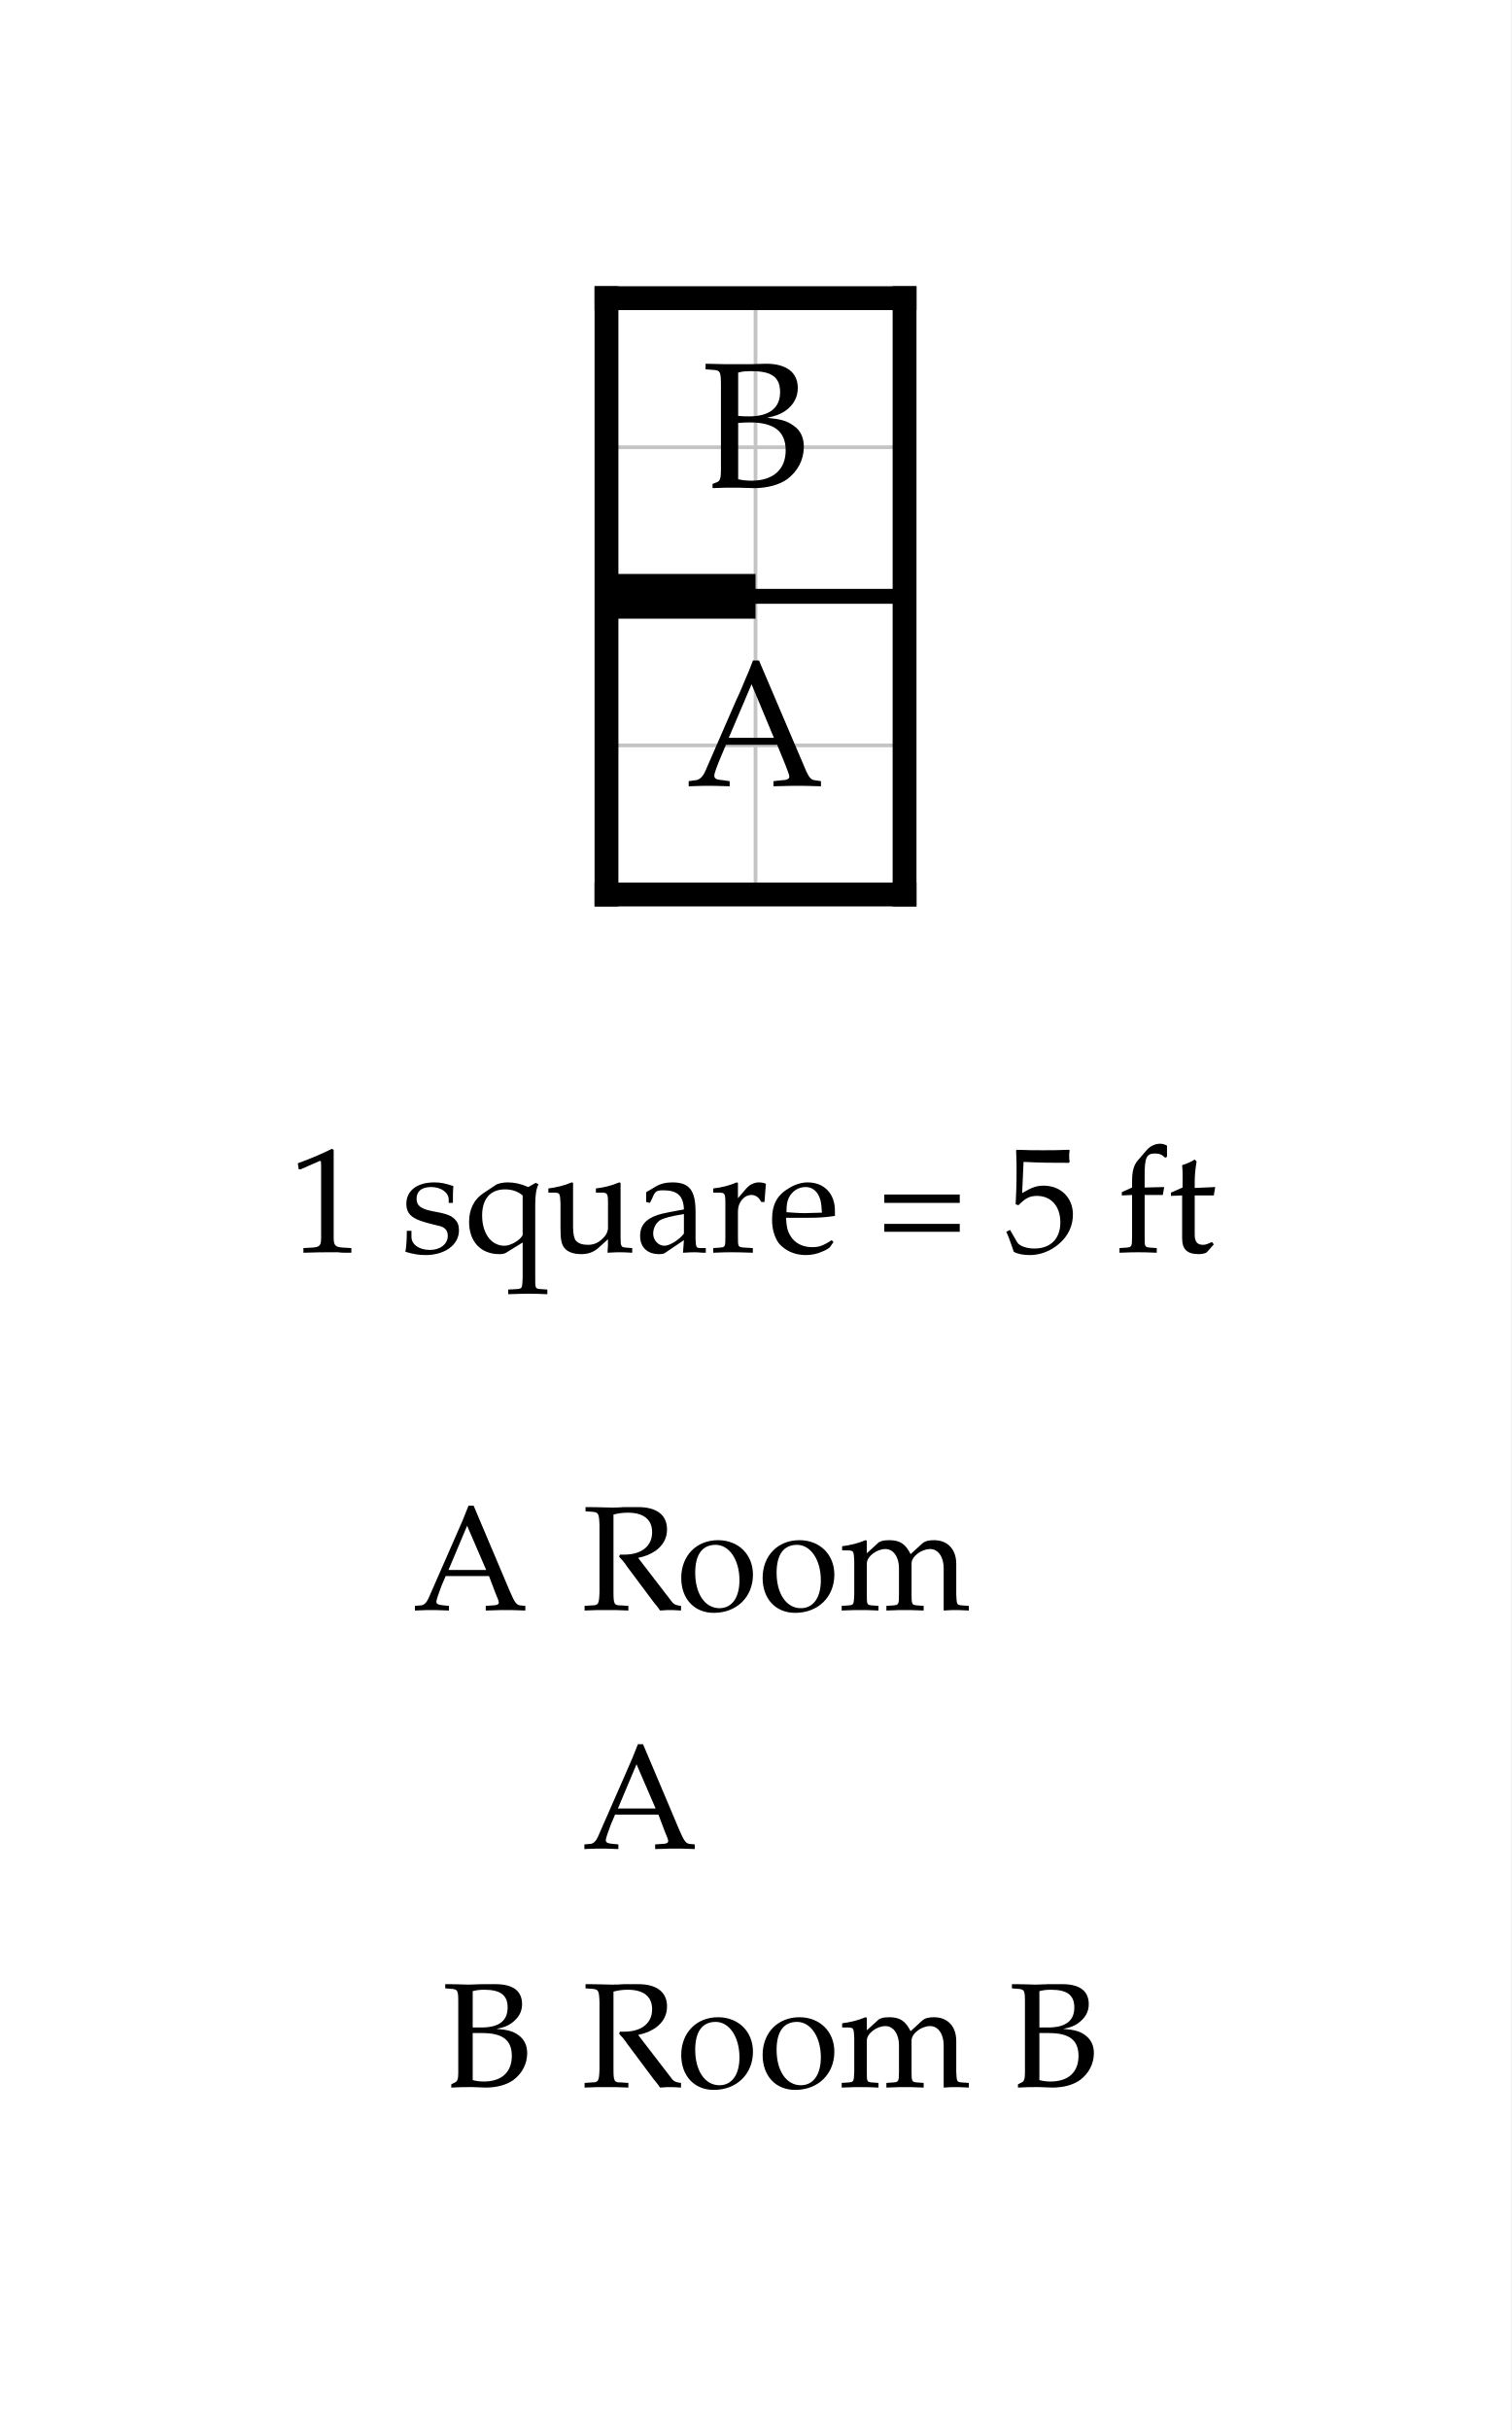
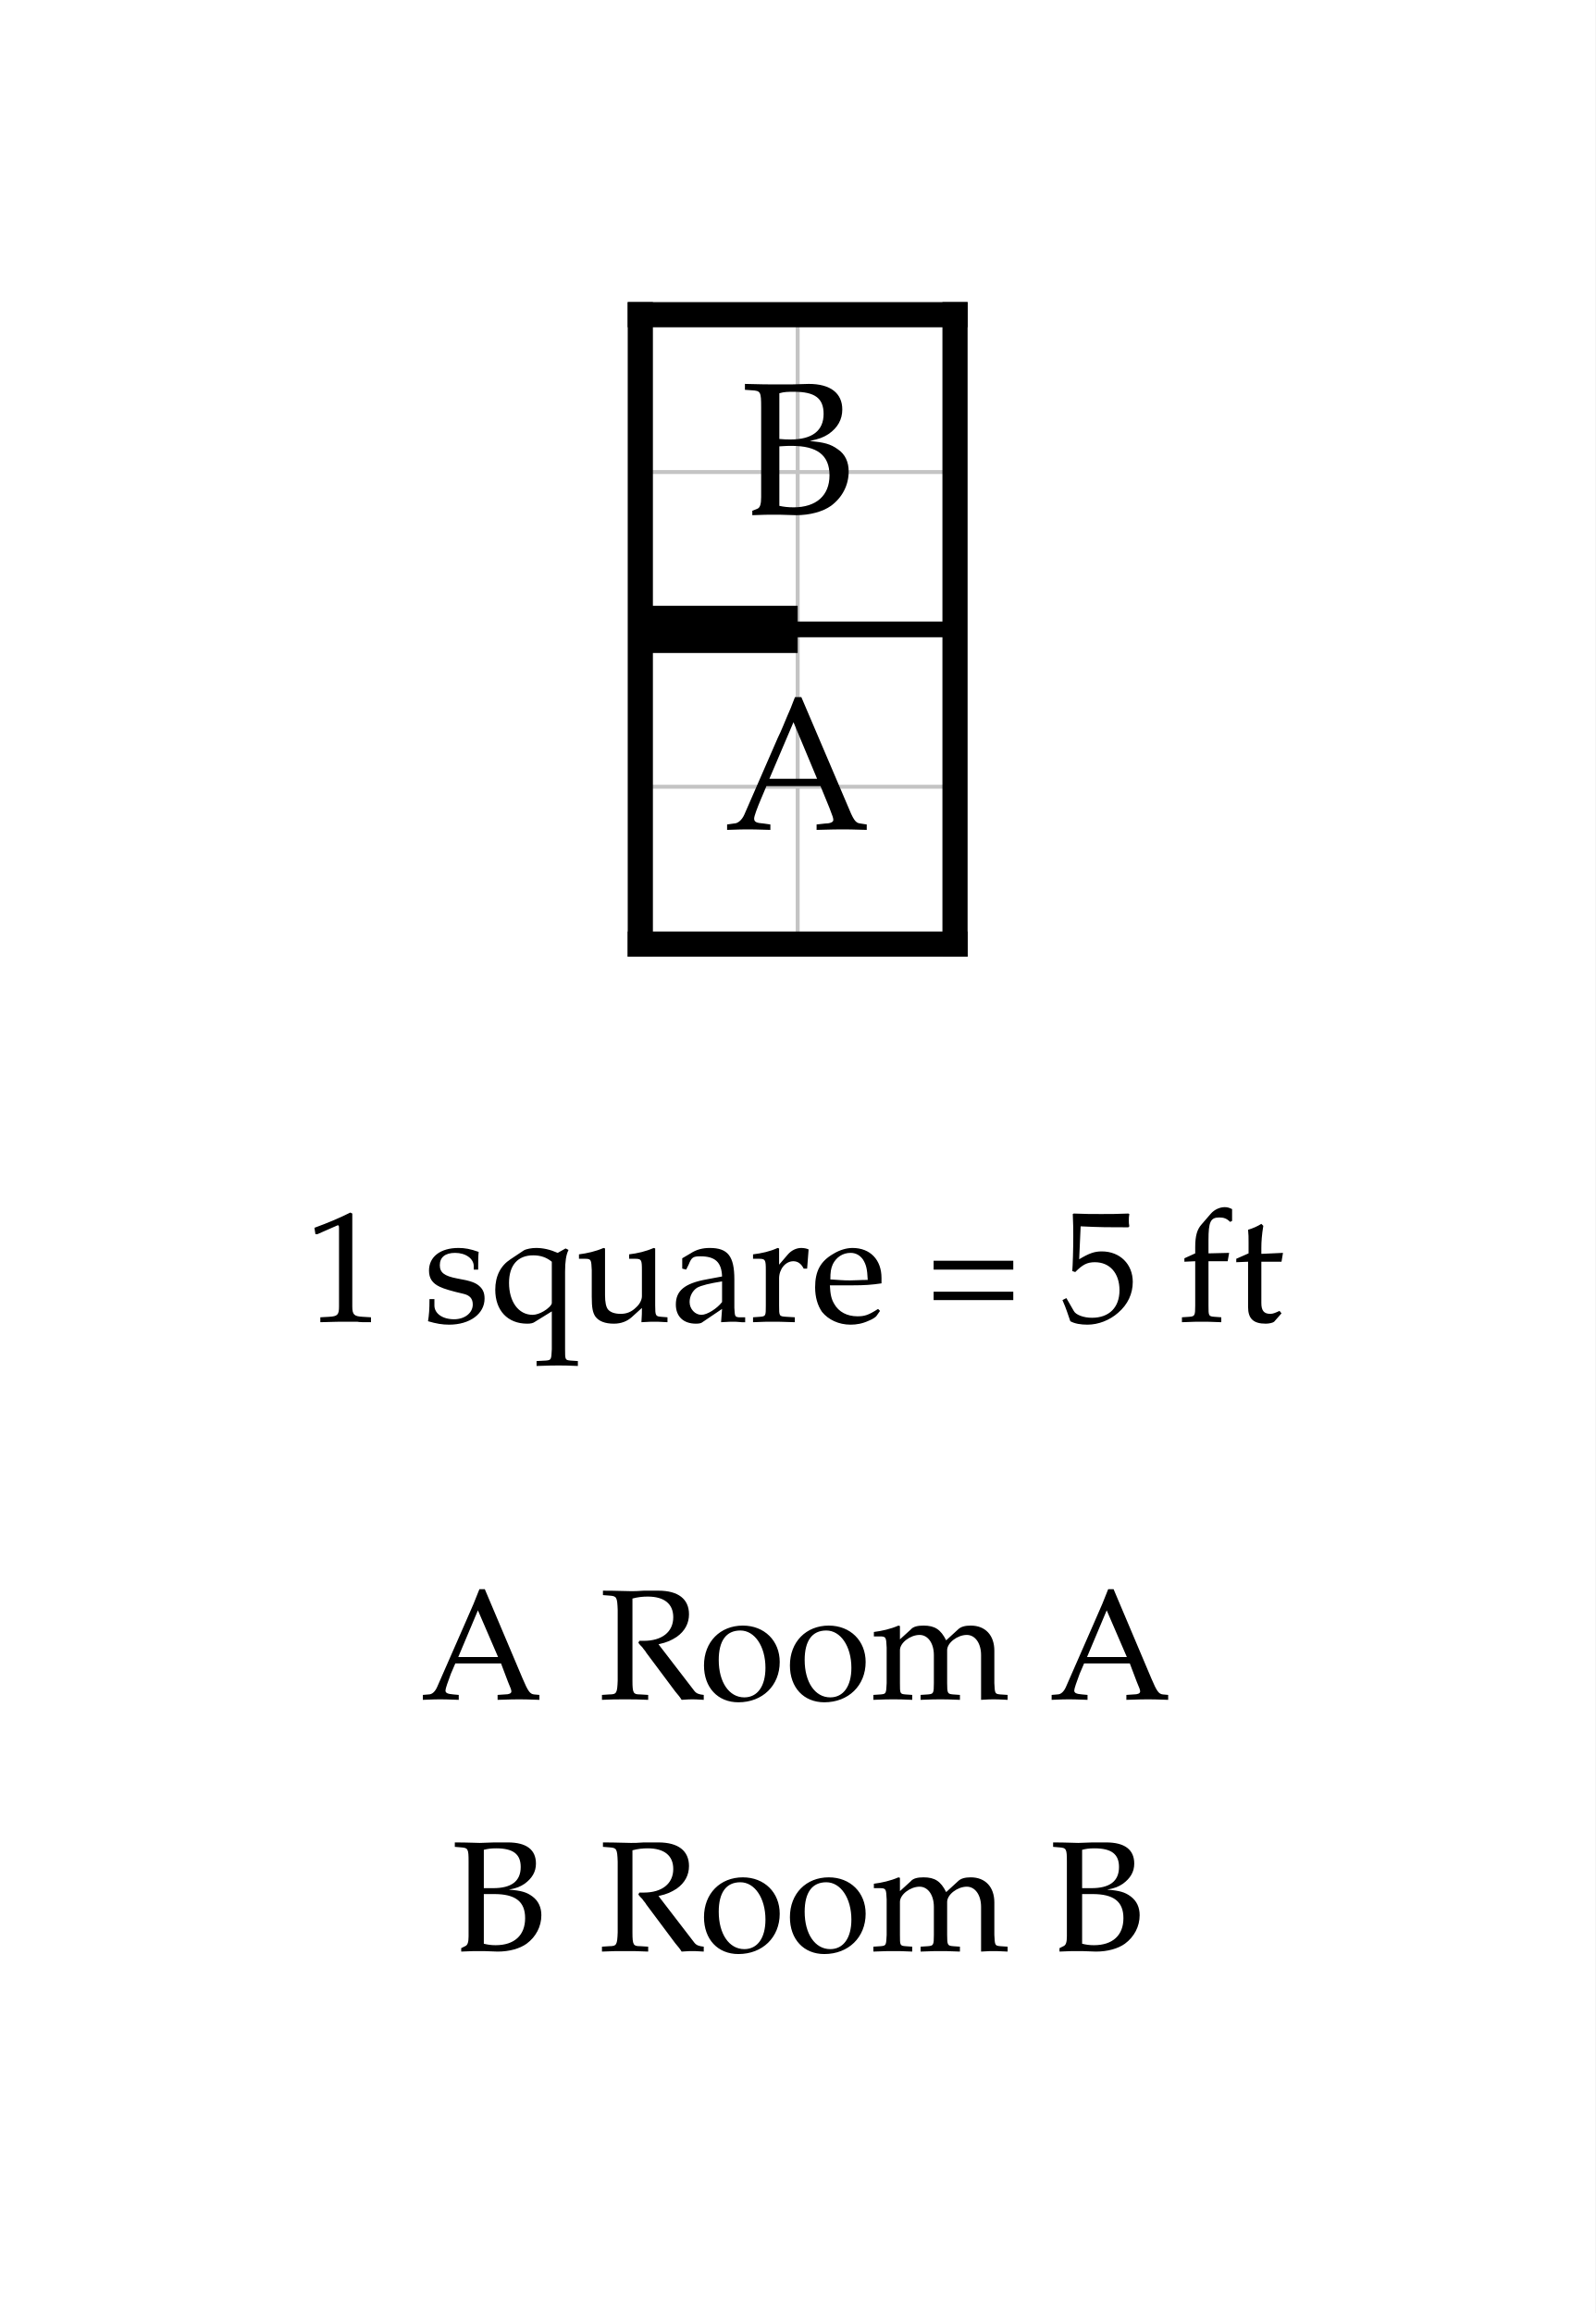
- <svg xmlns="http://www.w3.org/2000/svg" width="506.946" height="815" viewBox="-20.347 -20 50.695 81.5" font-family="Palatino, Georgia, Times New Roman, serif" font-weight="400" fill="black">
-   <rect x="-20.347" y="-20" width="50.695" height="81.5" fill="white" />
+ <svg xmlns="http://www.w3.org/2000/svg" width="506.946" height="735" viewBox="-20.347 -20 50.695 73.5" font-family="Palatino, Georgia, Times New Roman, serif" font-weight="400" fill="black">
+   <rect x="-20.347" y="-20" width="50.695" height="73.5" fill="white" />
  <defs>
    <clipPath id="plan-grid">
      <path d="M0 0h10v10h-10z M0 -10h10v10h-10z" />
    </clipPath>
  </defs>
  <g class="grid" clip-path="url(#plan-grid)" stroke="#c4c4c4" stroke-width="0.125">
    <line x1="0" y1="-10" x2="0" y2="10" />
    <line x1="5" y1="-10" x2="5" y2="10" />
    <line x1="10" y1="-10" x2="10" y2="10" />
    <line x1="0" y1="-10" x2="10" y2="-10" />
    <line x1="0" y1="-5" x2="10" y2="-5" />
    <line x1="0" y1="0" x2="10" y2="0" />
    <line x1="0" y1="5" x2="10" y2="5" />
    <line x1="0" y1="10" x2="10" y2="10" />
  </g>
  <line class="wall interior" x1="0" y1="0" x2="10" y2="0" stroke="black" stroke-width="0.5" stroke-linecap="square" />
  <line class="wall exterior" x1="0" y1="-10" x2="0" y2="10" stroke="black" stroke-width="0.8" stroke-linecap="square" />
  <line class="wall exterior" x1="0" y1="-10" x2="10" y2="-10" stroke="black" stroke-width="0.8" stroke-linecap="square" />
  <line class="wall exterior" x1="0" y1="10" x2="10" y2="10" stroke="black" stroke-width="0.8" stroke-linecap="square" />
  <line class="wall exterior" x1="10" y1="-10" x2="10" y2="10" stroke="black" stroke-width="0.8" stroke-linecap="square" />
  <text data-room="a" x="5" y="5" text-anchor="middle" dominant-baseline="central" font-size="6">A</text>
  <text data-room="b" x="5" y="-5" text-anchor="middle" dominant-baseline="central" font-size="6">B</text>
  <line class="door" x1="0" y1="0" x2="5" y2="0" stroke="black" stroke-width="1.5" />
  <g class="scale" font-size="5">
    <text x="-10.652" y="22">1 square = 5 ft</text>
  </g>
  <g class="key" font-size="5">
-     <text x="-6.505" y="34">A</text>
-     <text x="-0.844" y="34">Room</text>
-     <text x="-0.819" y="42">A</text>
+     <text x="-6.99" y="34">A</text>
+     <text x="-1.328" y="34">Room A</text>
  </g>
  <g class="key" font-size="5">
-     <text x="-5.537" y="50">B</text>
-     <text x="-0.844" y="50">Room B</text>
+     <text x="-6.021" y="42">B</text>
+     <text x="-1.328" y="42">Room B</text>
  </g>
</svg>
